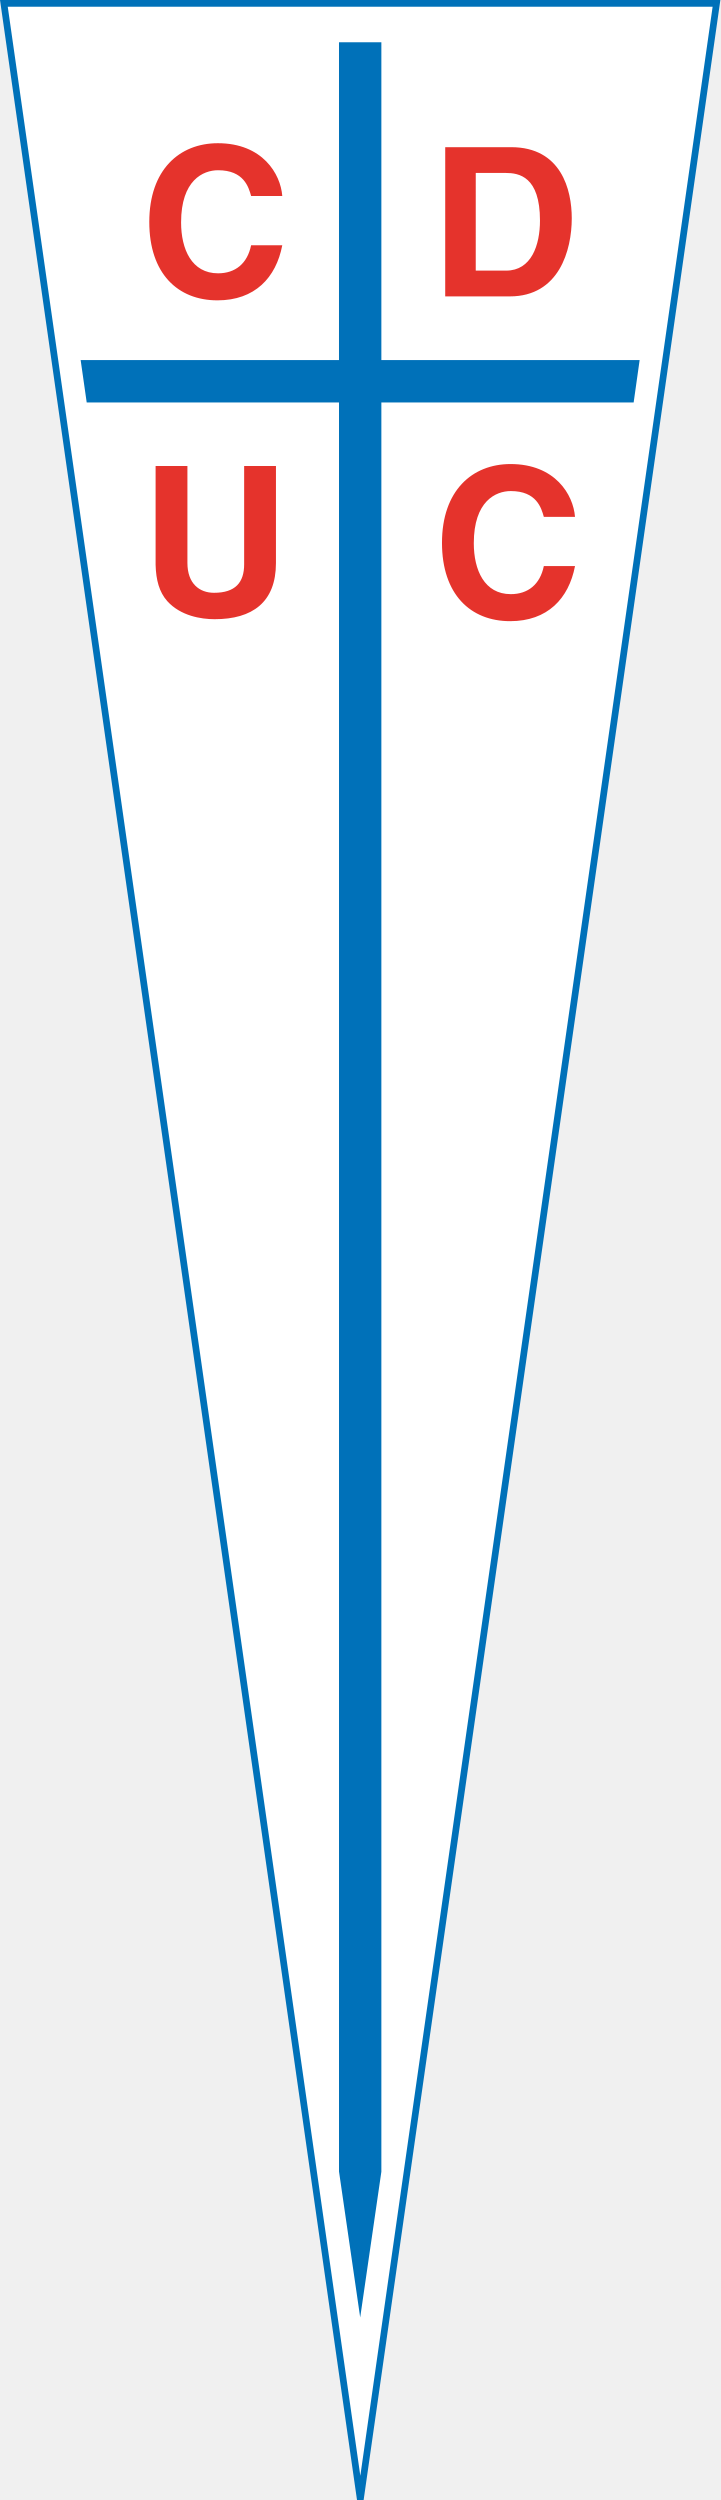
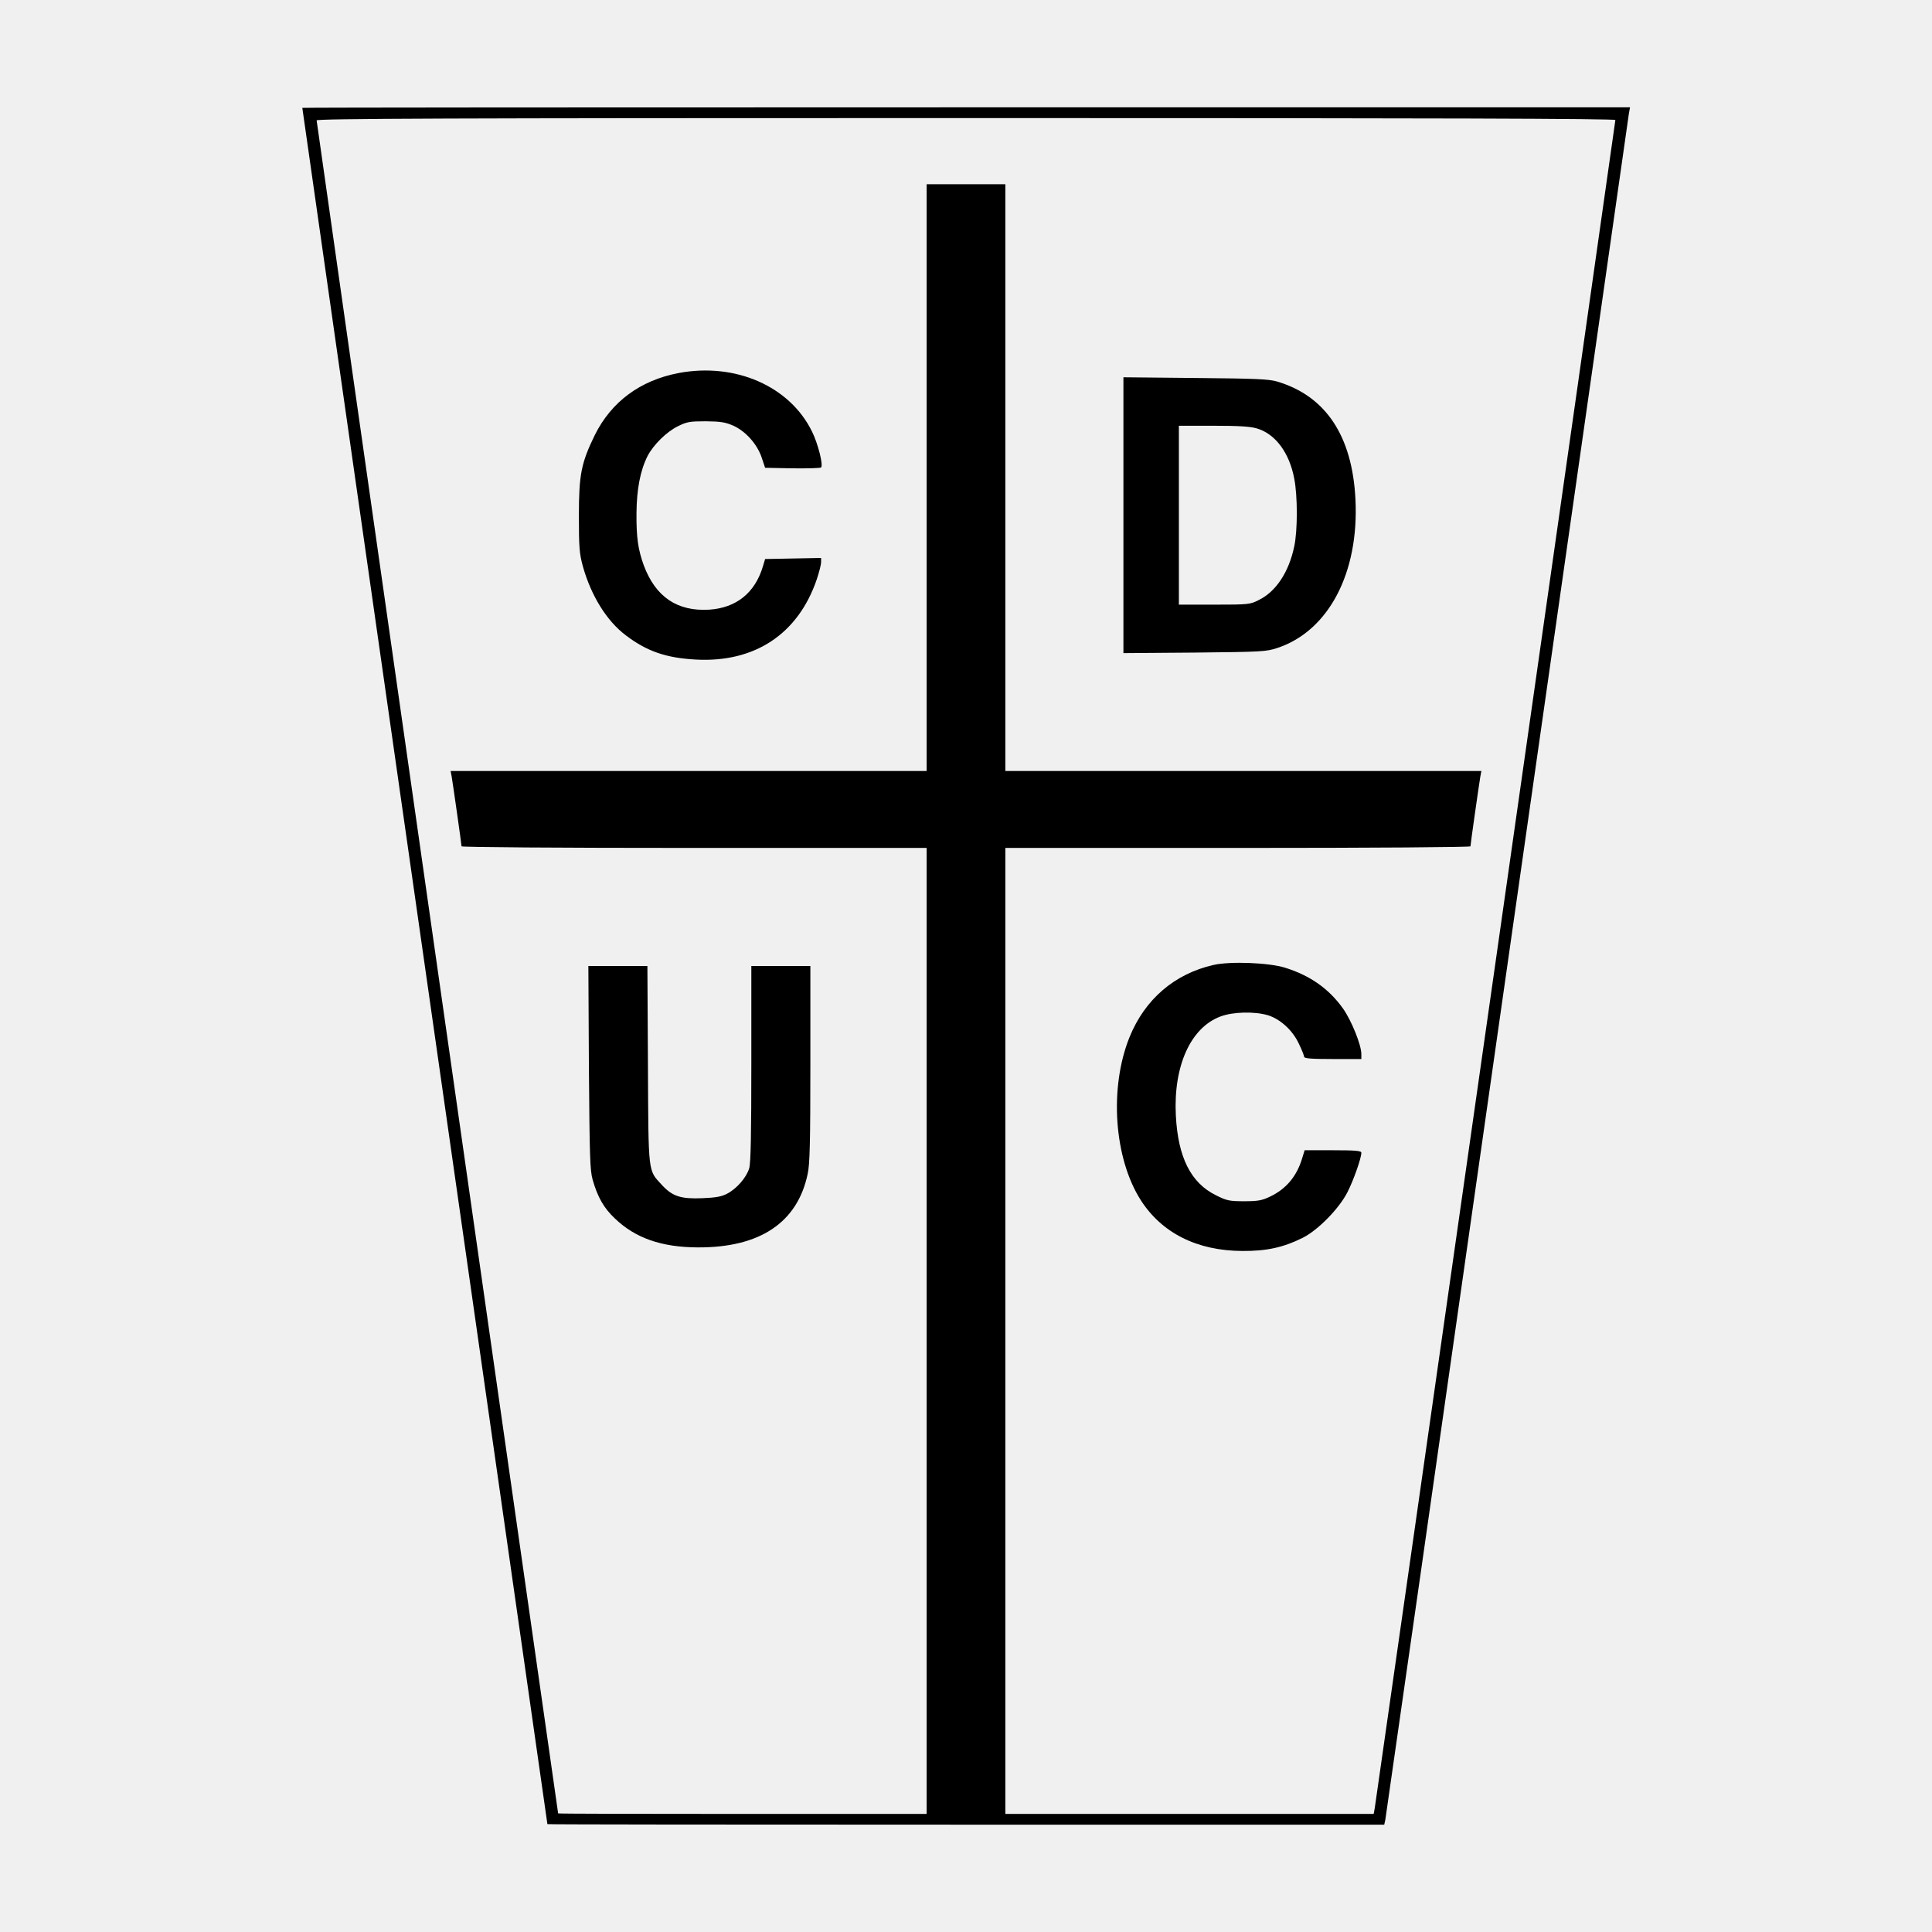
- <svg xmlns="http://www.w3.org/2000/svg" fill="none" viewBox="0 0 67.71 235">
-   <path fill="#fff" d="M.327.286h67.08L33.846 234.49z" />
-   <path fill="#0071B9" d="M33.558 235 0 0h67.715l-.051.36L34.182 235zM.728.631 33.87 232.724 66.987.631z" />
-   <path fill="#E5332C" d="M26.534 18.424c-.155-2.07-1.855-4.962-6.055-4.962-3.614 0-6.446 2.5-6.446 7.405 0 4.845 2.677 7.366 6.407 7.366 3.516 0 5.51-2.13 6.094-5.178h-2.93c-.35 1.719-1.484 2.637-3.105 2.637-2.482 0-3.477-2.267-3.477-4.786 0-3.966 2.07-4.904 3.477-4.904 2.422 0 2.872 1.583 3.106 2.422zM41.85 27.861h6.076c4.629 0 5.82-4.337 5.82-7.347 0-2.656-.976-6.68-5.704-6.68h-6.191zm2.871-11.604h2.814c1.249 0 3.223.33 3.223 4.473 0 2.306-.8 4.708-3.184 4.708H44.72zM25.94 43.805h-2.99v9.242c0 1.7-.82 2.676-2.832 2.676-1.366 0-2.501-.858-2.501-2.812v-9.106h-2.99v9.3c.04 1.407.334 2.54 1.095 3.4 1.251 1.387 3.166 1.7 4.455 1.7 3.536 0 5.762-1.584 5.762-5.275zM54.05 48.583c-.158-2.07-1.855-4.963-6.056-4.963-3.614 0-6.447 2.5-6.447 7.405 0 4.845 2.677 7.365 6.407 7.365 3.517 0 5.51-2.128 6.097-5.177h-2.932c-.351 1.72-1.484 2.637-3.105 2.637-2.482 0-3.477-2.266-3.477-4.786 0-3.967 2.07-4.904 3.477-4.904 2.421 0 2.871 1.583 3.105 2.423z" />
-   <path fill="#0071B9" d="M31.866 3.974h3.982v29.874h24.278l-.563 3.983H35.848v166.311l-1.99 13.7-1.992-13.724V37.831H8.15l-.569-3.983h24.284z" />
+ <svg xmlns="http://www.w3.org/2000/svg" version="1.0" width="1080pt" height="1080pt" viewBox="0 0 1080 1080" preserveAspectRatio="xMidYMid meet">
+   <g transform="translate(0,1080) scale(0.1,-0.1)" fill="#000000" stroke="none">
+     <path d="M1690 10197 c0 -1 308 -2160 685 -4797 377 -2637 685 -4796 685 -4797 0 -2 1053 -3 2339 -3 l2339 0 6 27 c3 16 310 2161 681 4768 372 2607 678 4755 681 4773 l6 32 -3711 0 c-2041 0 -3711 -1 -3711 -3z m7340 -68 c0 -12 -1336 -9383 -1345 -9436 l-6 -33 -1029 0 -1030 0 0 2700 0 2700 1300 0 c771 0 1300 4 1300 9 0 11 47 341 55 389 l6 32 -1331 0 -1330 0 0 1640 0 1640 -220 0 -220 0 0 -1640 0 -1640 -1330 0 -1331 0 6 -32 c8 -48 55 -378 55 -389 0 -5 529 -9 1300 -9 l1300 0 0 -2700 0 -2700 -1030 0 c-566 0 -1030 1 -1030 3 0 1 -304 2128 -675 4727 -371 2599 -675 4731 -675 4737 0 10 724 13 3630 13 2646 0 3630 -3 3630 -11z" />
+     <path d="M3795 8715 c-216 -41 -377 -160 -470 -347 -76 -156 -89 -220 -89 -453 0 -175 3 -210 22 -280 46 -165 134 -307 241 -387 117 -89 225 -126 391 -135 329 -18 572 143 676 449 13 39 24 82 24 95 l0 24 -156 -3 -157 -3 -12 -40 c-44 -149 -149 -233 -300 -243 -179 -11 -300 71 -366 247 -32 88 -42 156 -41 291 1 134 21 240 62 321 33 63 106 135 169 166 50 25 67 28 156 28 83 -1 109 -5 153 -24 70 -31 135 -104 160 -179 l19 -57 153 -3 c84 -1 157 1 160 5 13 14 -18 135 -51 201 -124 253 -428 386 -744 327z" />
+     <path d="M6280 7920 l0 -771 398 3 c376 4 400 5 463 26 286 95 457 420 436 832 -18 354 -166 576 -437 657 -46 14 -123 17 -457 20 l-403 4 0 -771z m746 485 c103 -30 182 -136 209 -281 19 -97 19 -289 0 -378 -30 -144 -102 -253 -198 -300 -49 -25 -57 -26 -249 -26 l-198 0 0 500 0 500 193 0 c141 0 207 -4 243 -15z" />
+     <path d="M6784 5406 c-219 -50 -384 -192 -470 -404 -114 -283 -87 -676 63 -911 118 -184 315 -283 568 -284 136 -1 230 20 338 74 85 43 202 162 249 254 34 66 78 191 78 221 0 11 -30 14 -158 14 l-159 0 -13 -42 c-30 -103 -90 -174 -180 -217 -46 -22 -69 -26 -145 -26 -82 0 -97 3 -157 33 -141 69 -213 212 -225 447 -14 277 83 491 250 553 70 26 188 29 264 7 69 -21 139 -84 174 -160 16 -33 29 -66 29 -72 0 -10 39 -13 160 -13 l160 0 0 28 c0 51 -56 189 -103 255 -79 110 -182 183 -322 227 -90 29 -308 37 -401 16z" />
+     <path d="M3292 4833 c4 -501 6 -575 21 -628 28 -98 63 -159 125 -217 114 -109 259 -160 462 -161 347 -2 558 138 615 411 12 53 15 178 15 615 l0 547 -165 0 -165 0 0 -546 c0 -386 -3 -558 -12 -585 -15 -51 -70 -114 -122 -141 -31 -17 -64 -23 -139 -26 -121 -5 -168 10 -227 74 -78 85 -75 53 -78 672 l-3 552 -165 0 -165 0 3 -567z" />
+   </g>
</svg>
